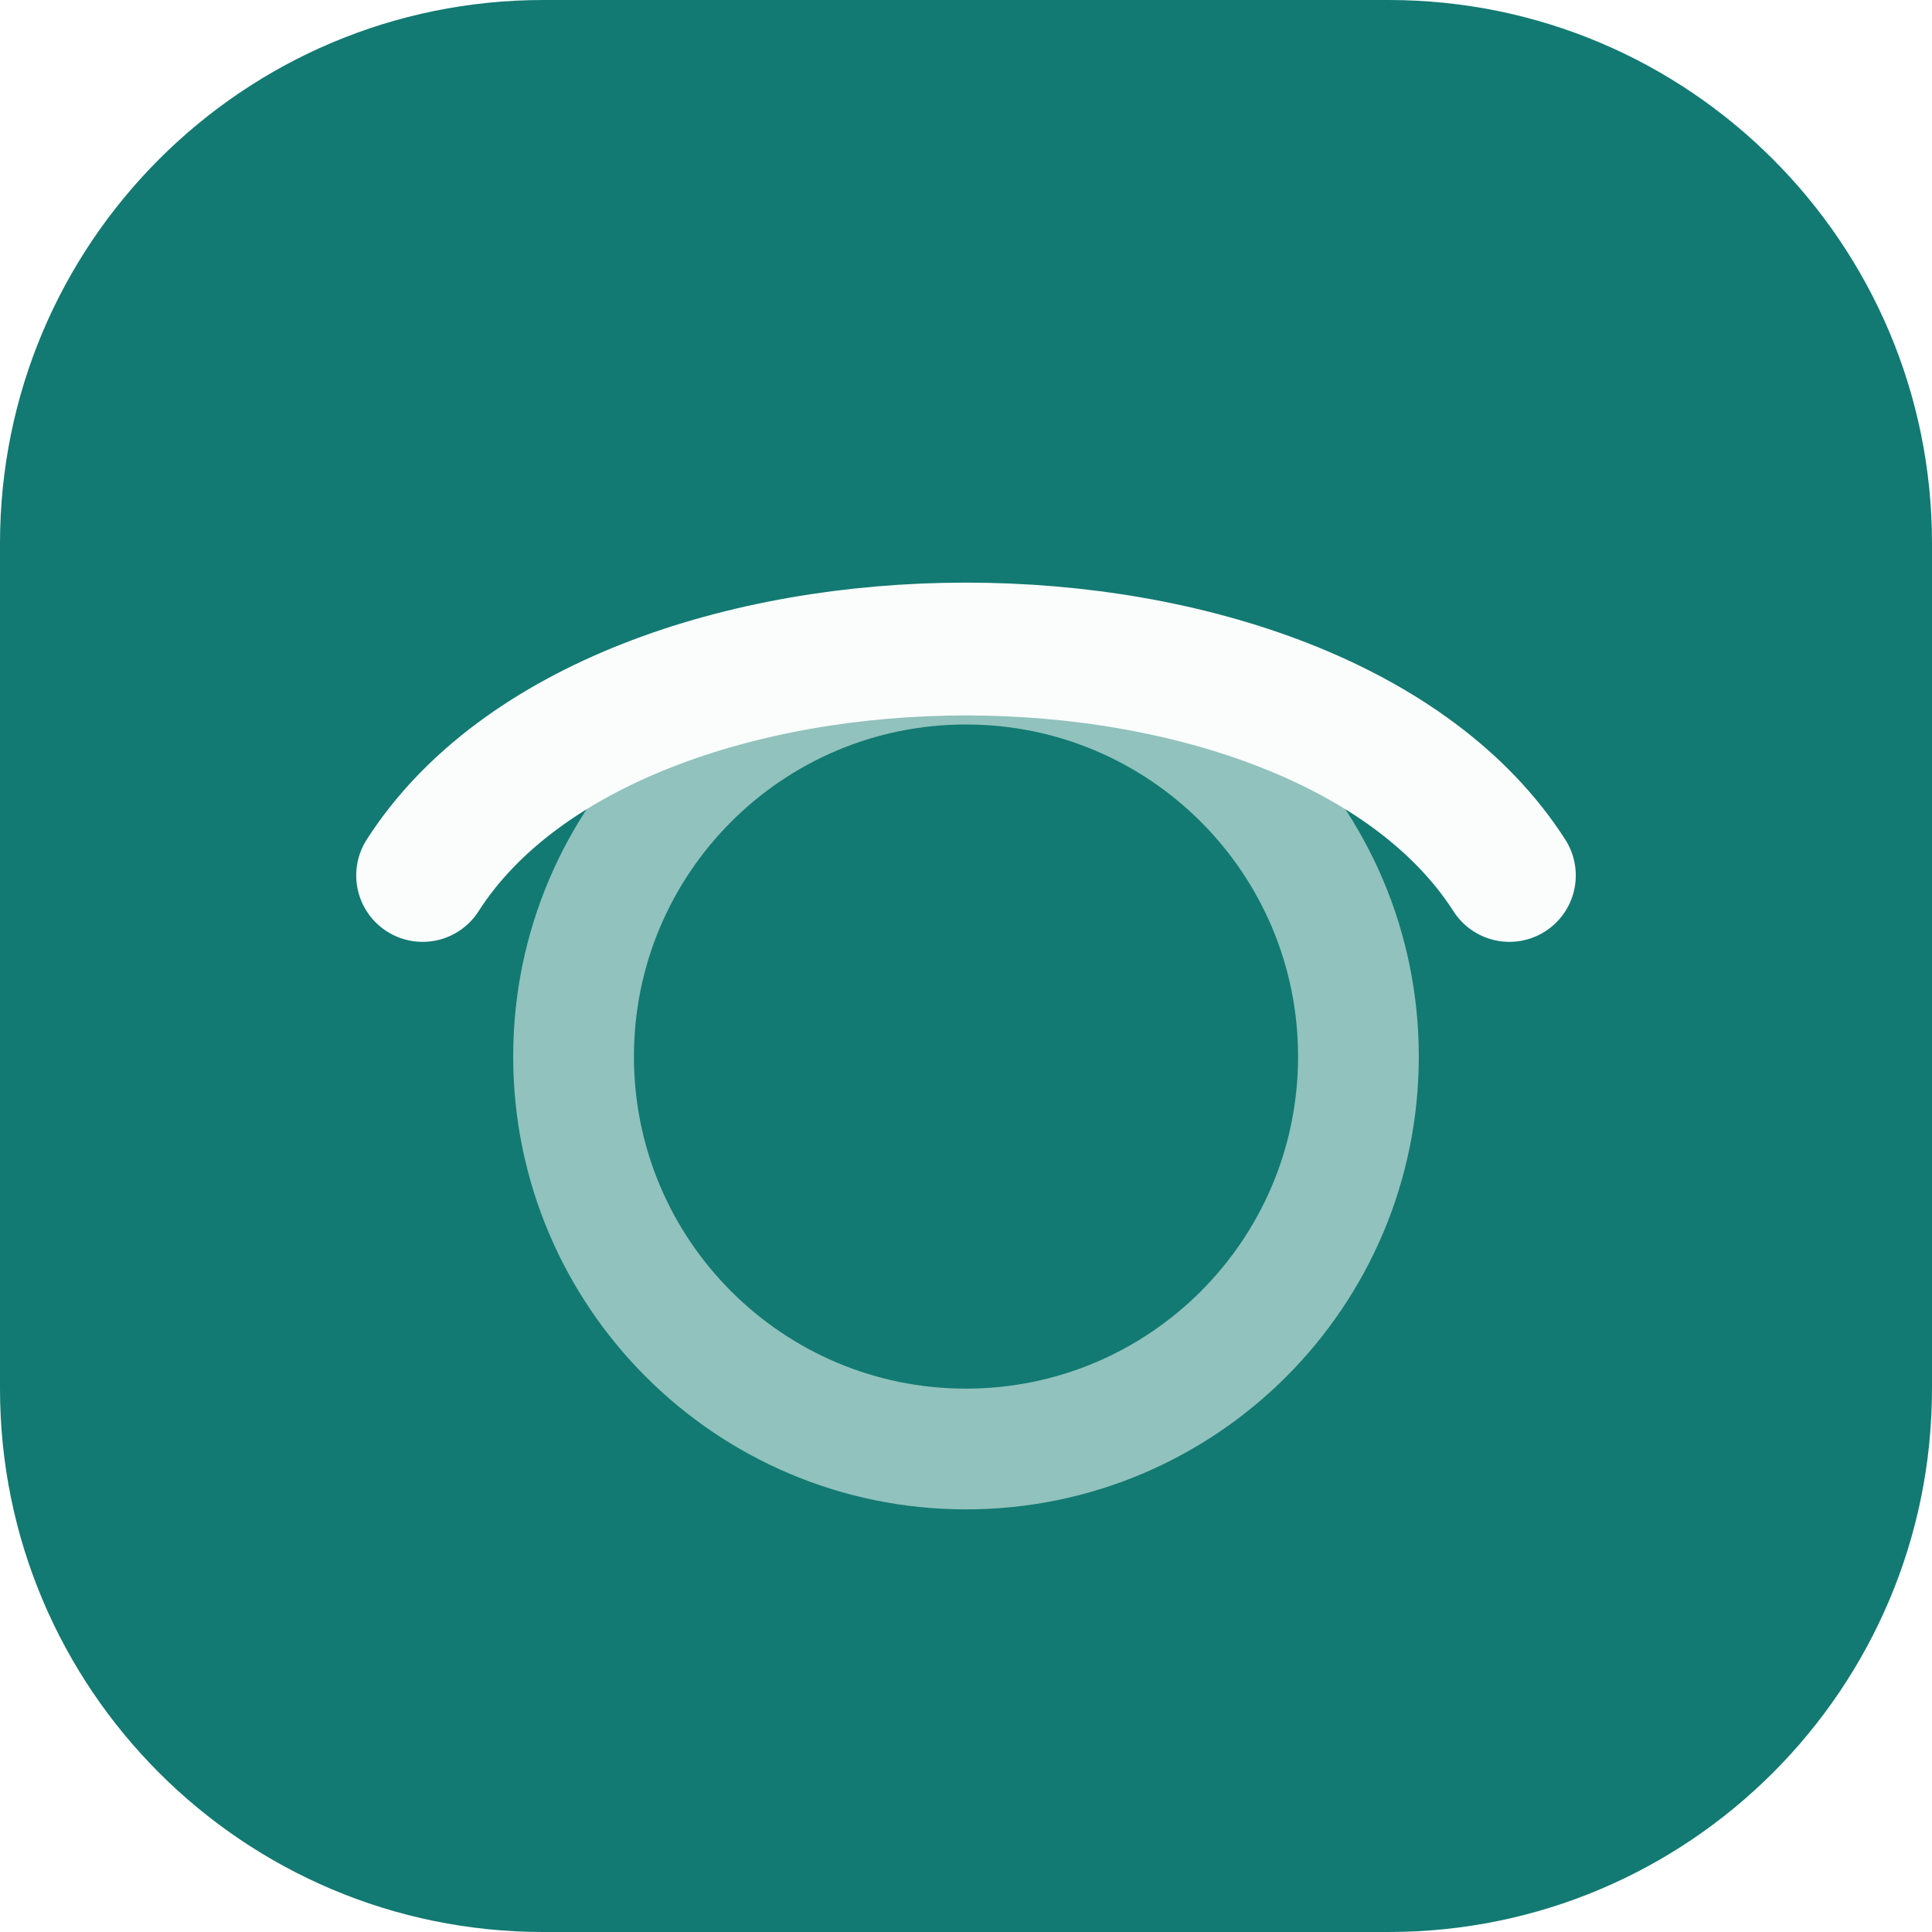
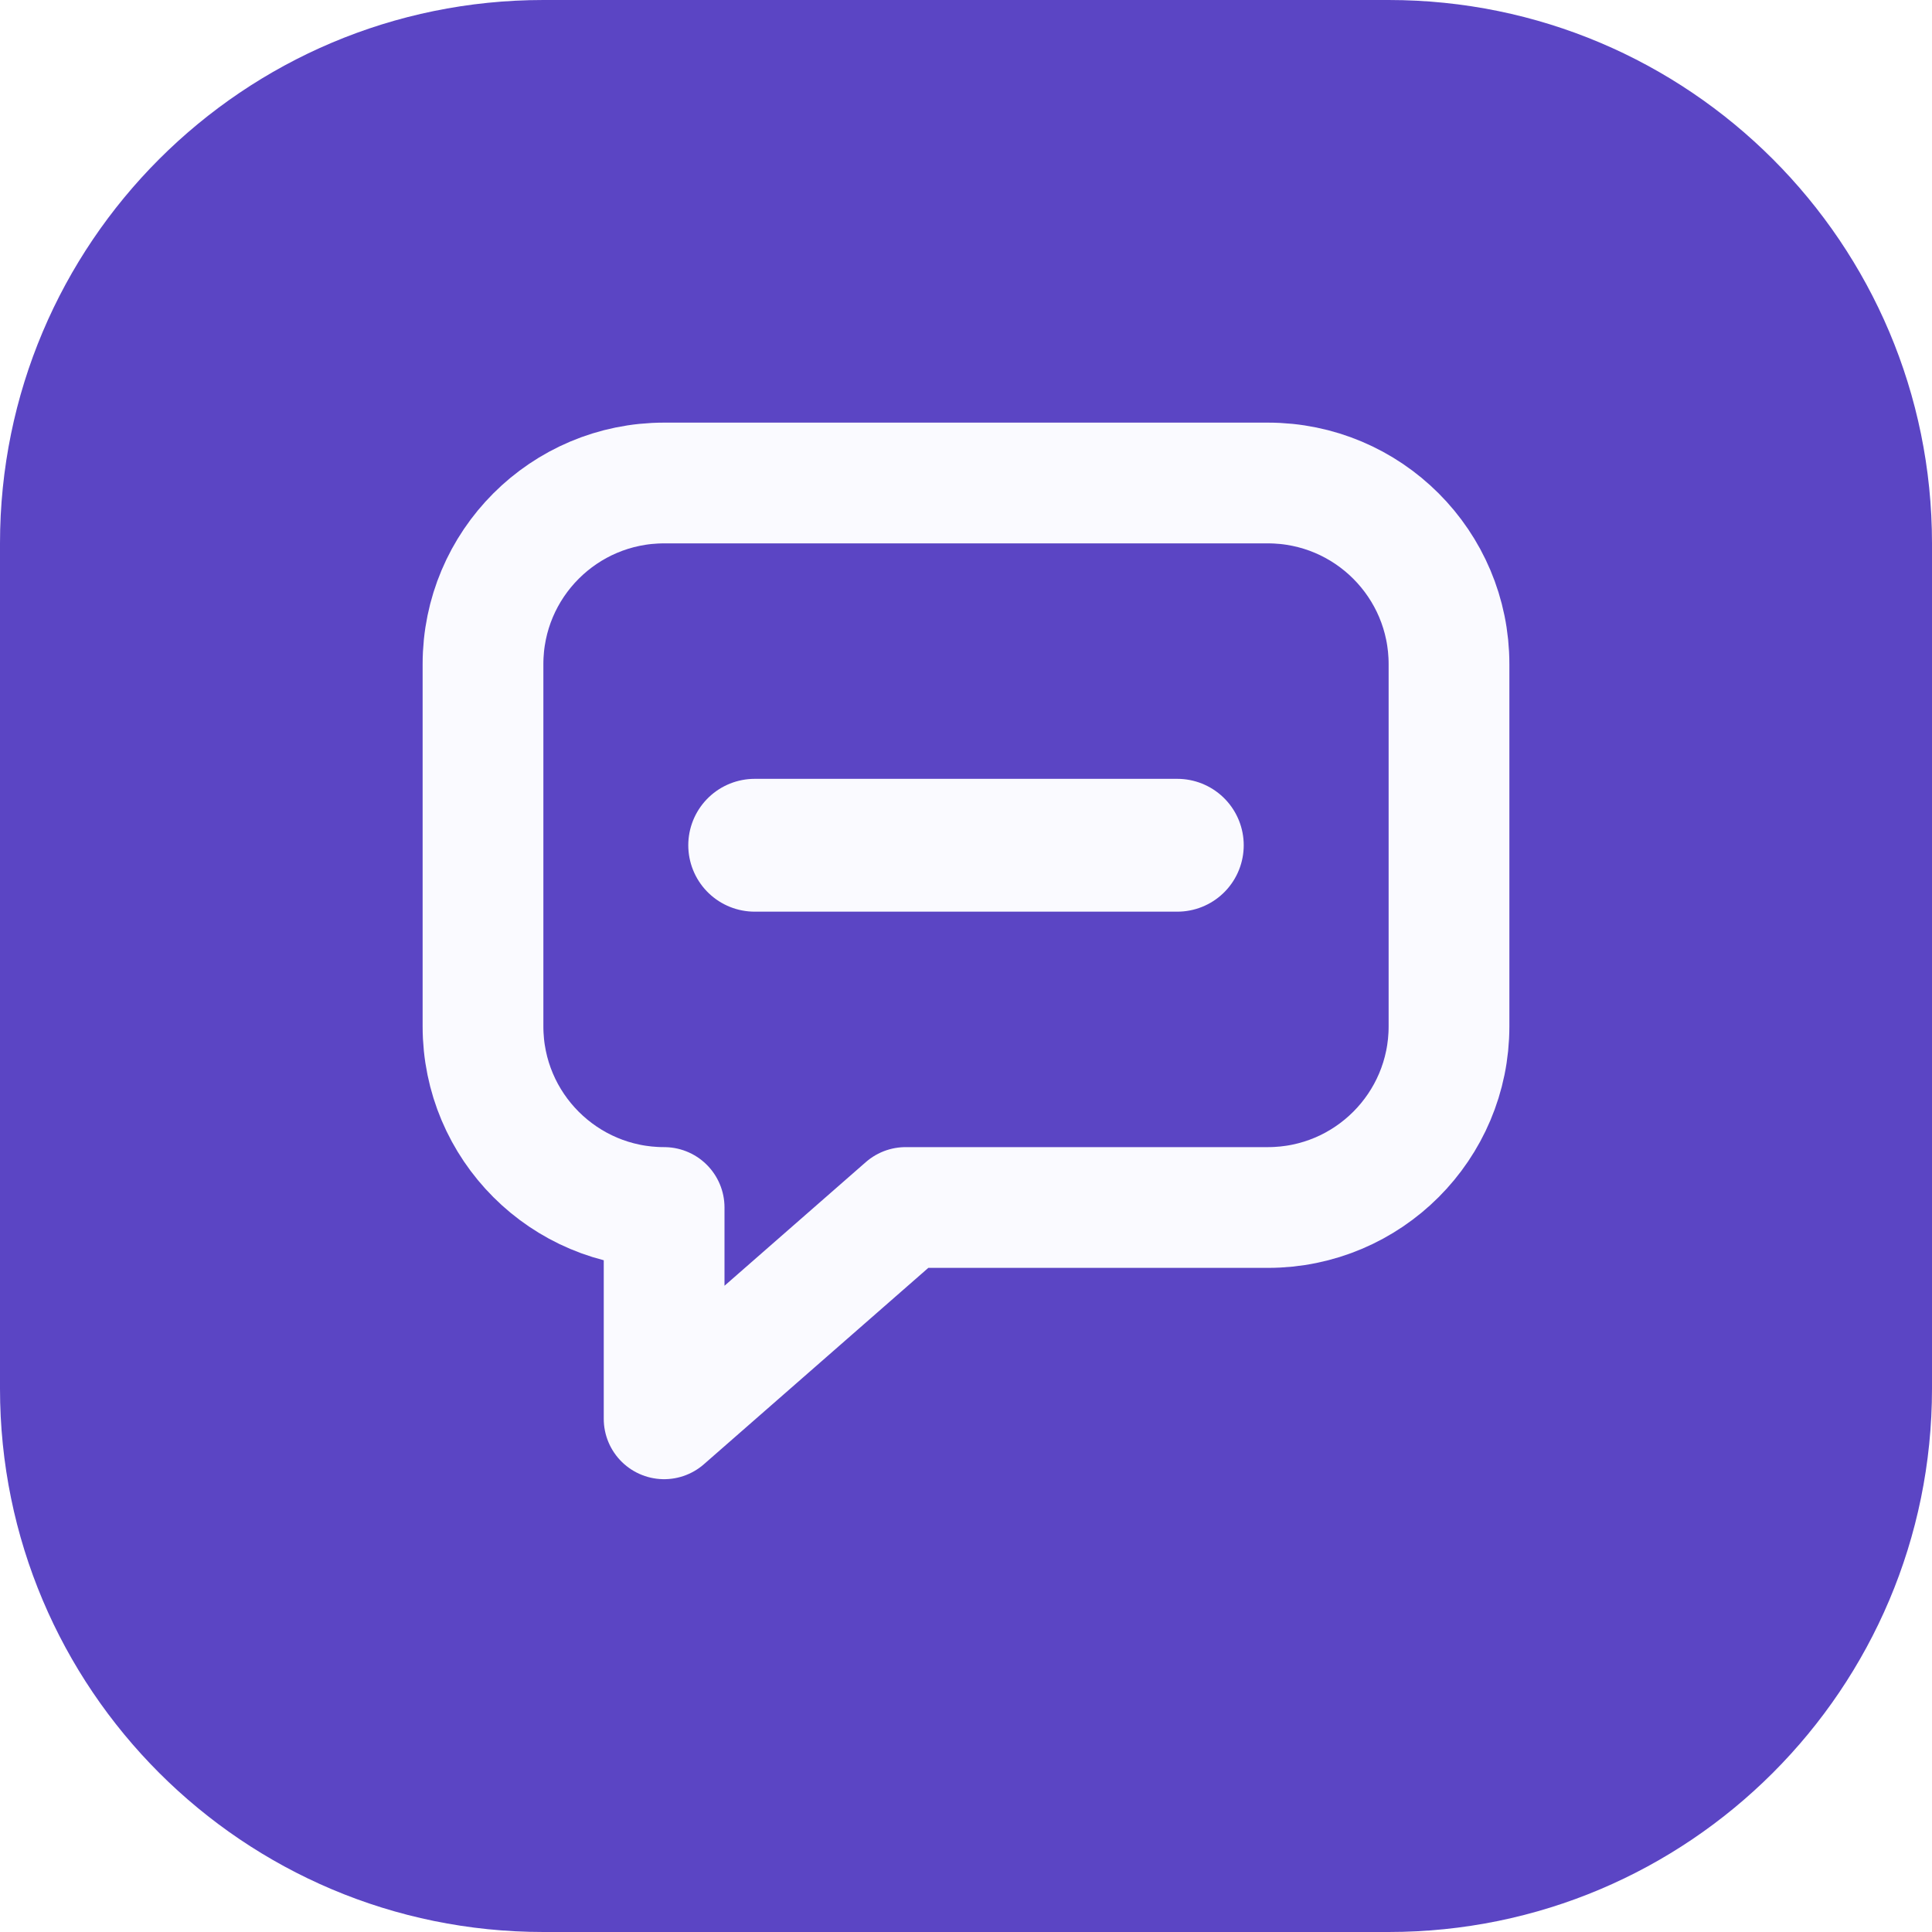
<svg xmlns="http://www.w3.org/2000/svg" viewBox="0 0 32 32" role="img">
-   <rect width="32" height="32" rx="9" fill="rgb(18,122,114)" />
-   <circle cx="16" cy="17.5" r="6.5" fill="none" stroke="rgb(250,253,252)" stroke-width="2" opacity="0.55" />
-   <path d="M7 14.5c3.2-5 14.8-5 18 0" fill="none" stroke="rgb(250,253,252)" stroke-width="2.2" stroke-linecap="round" />
+   <rect width="32" height="32" rx="9" fill="rgb(91,69,196)" />
+   <path d="M8 11a3 3 0 0 1 3-3h10a3 3 0 0 1 3 3v6a3 3 0 0 1-3 3h-6l-4 3.5V20a3 3 0 0 1-3-3z" fill="none" stroke="rgb(250,250,255)" stroke-width="2" stroke-linejoin="round" />
+   <path d="M12.5 14h7" stroke="rgb(250,250,255)" stroke-width="2.2" stroke-linecap="round" />
</svg>
